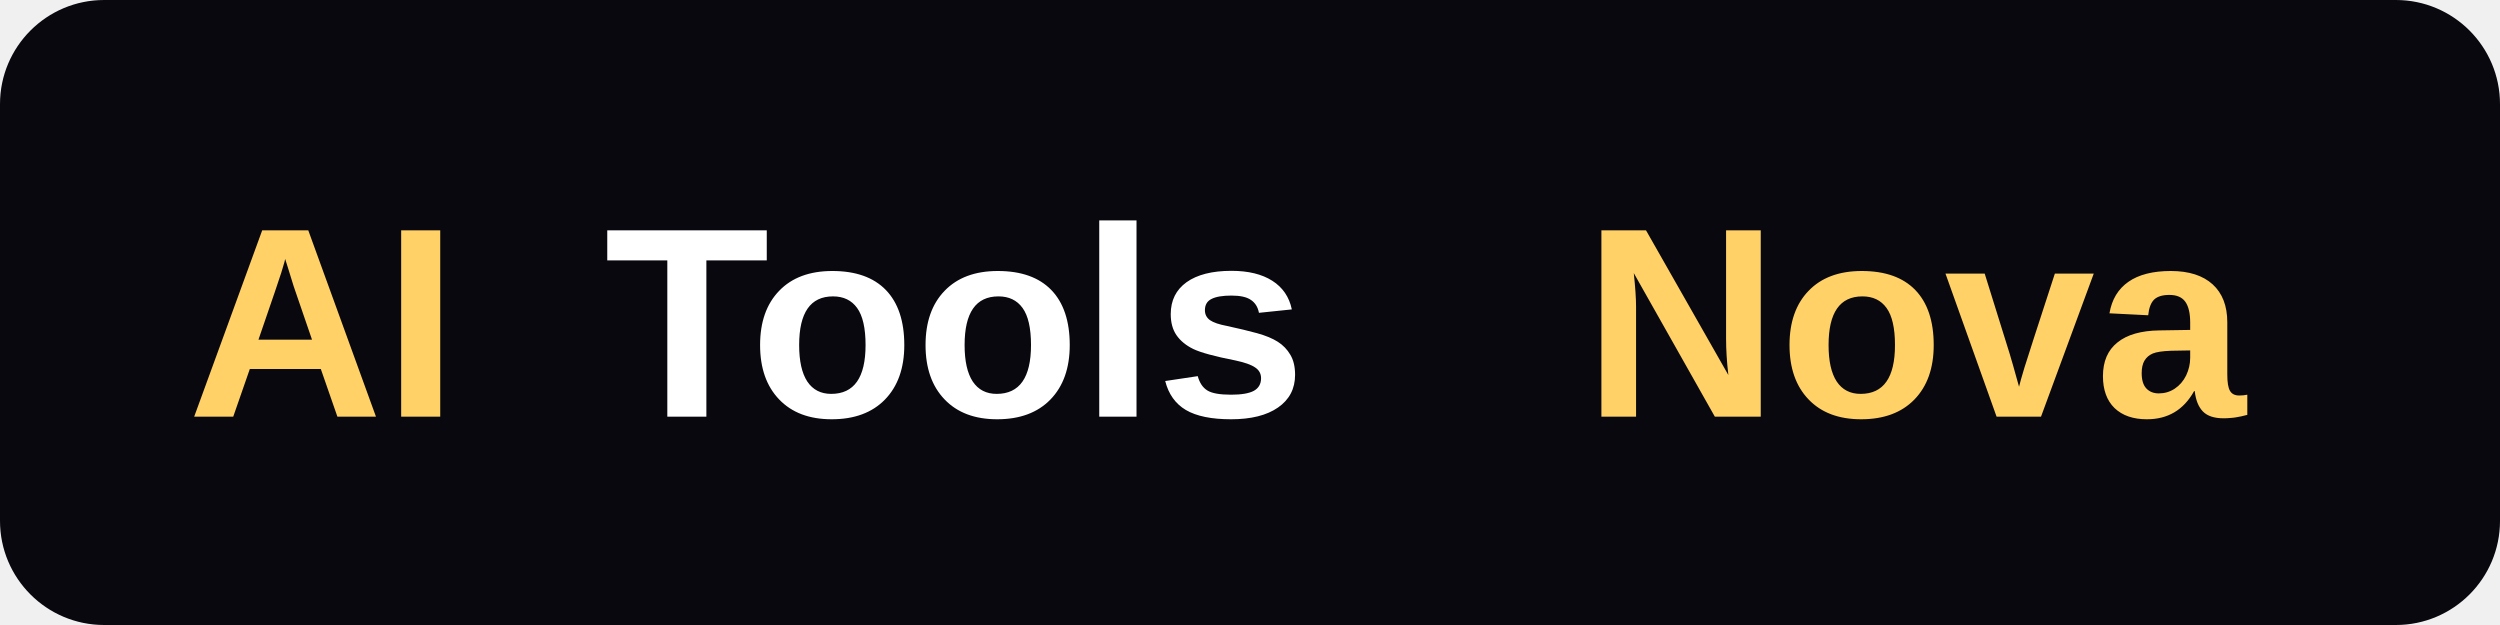
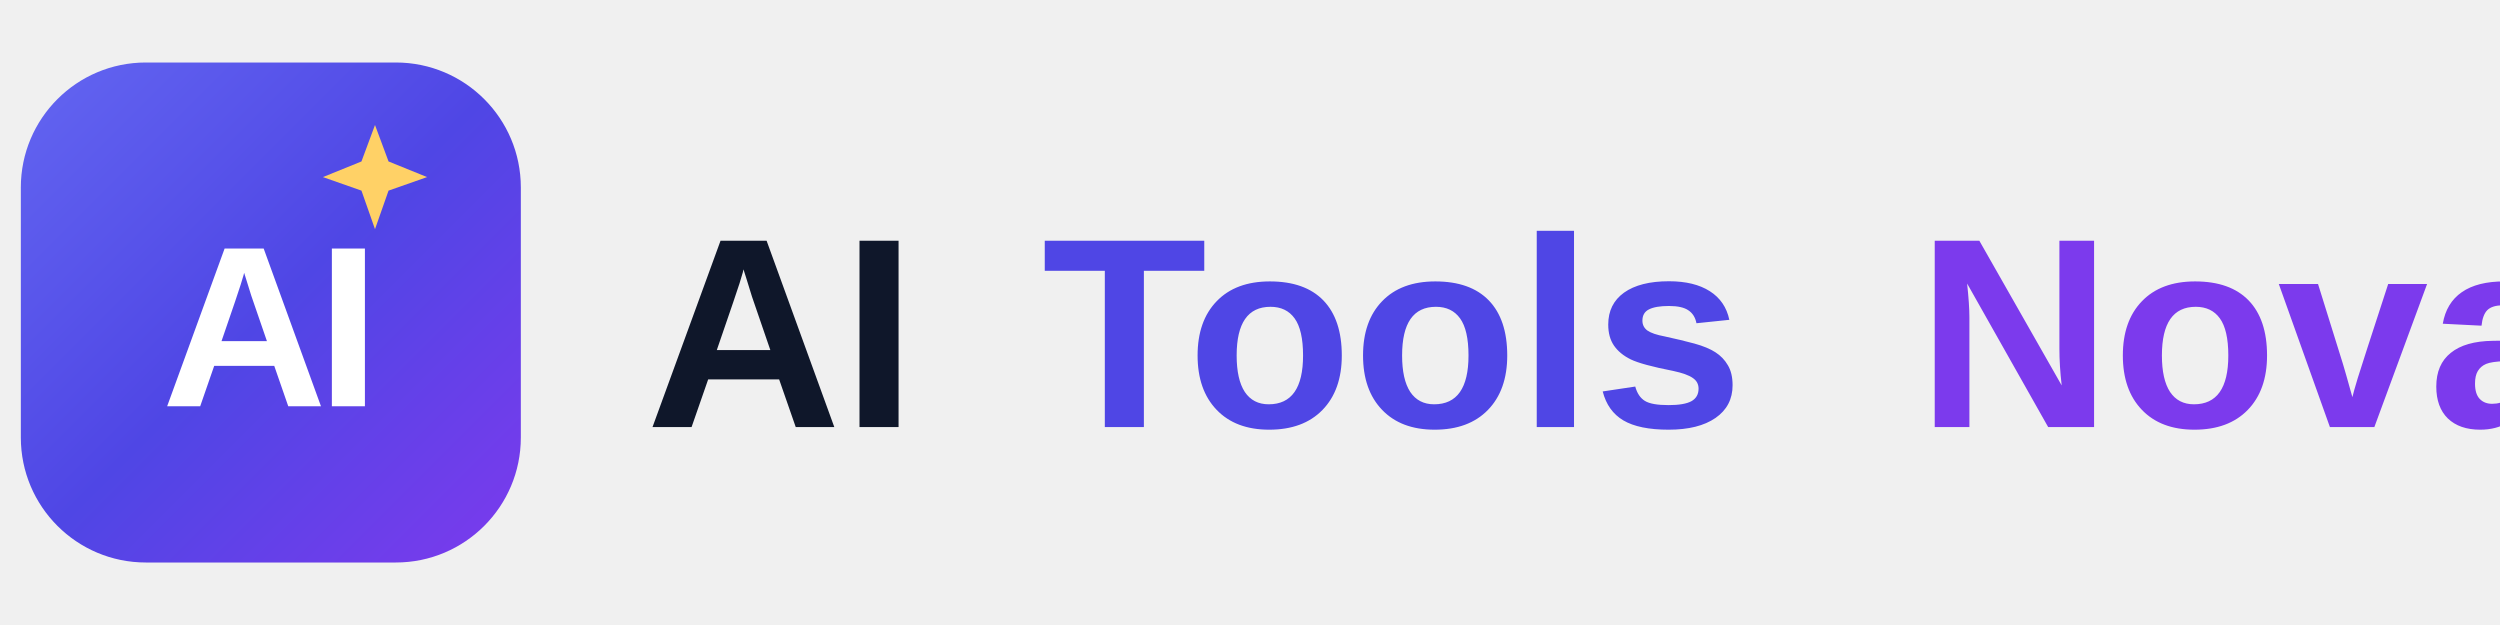
<svg xmlns="http://www.w3.org/2000/svg" width="240" height="60" viewBox="0 0 240 60">
-   <rect width="240" height="60" rx="10" fill="#08080e" />
-   <text x="18" y="40" font-family="Arial,sans-serif" font-size="26" font-weight="900" fill="#FFD166">AI</text>
-   <text x="58" y="40" font-family="Arial,sans-serif" font-size="26" font-weight="900" fill="#ffffff">Tools</text>
-   <text x="152" y="40" font-family="Arial,sans-serif" font-size="26" font-weight="900" fill="#FFD166">Nova</text>
+   <defs>
+     <linearGradient id="lg" x1="0" y1="0" x2="1" y2="1">
+       <stop offset="0" stop-color="#6366F1" />
+       <stop offset="0.5" stop-color="#4F46E5" />
+       <stop offset="1" stop-color="#7C3AED" />
+     </linearGradient>
+   </defs>
+   <rect x="2" y="6" width="48" height="48" rx="12" fill="url(#lg)" />
+   <text x="26" y="39" font-family="Arial, Helvetica, sans-serif" font-size="22" font-weight="800" fill="#ffffff" text-anchor="middle" letter-spacing="-1">AI</text>
+   <path d="M36 12 l1.3 3.5 L41 17 l-3.7 1.3 L36 22 l-1.3 -3.7 L31 17 l3.7 -1.5 Z" fill="#FFD166" />
+   <text x="62" y="41" font-family="Arial, Helvetica, sans-serif" font-size="26" font-weight="900" fill="#0F172A">AI</text>
+   <text x="100" y="41" font-family="Arial, Helvetica, sans-serif" font-size="26" font-weight="900" fill="#4F46E5">Tools</text>
+   <text x="184" y="41" font-family="Arial, Helvetica, sans-serif" font-size="26" font-weight="900" fill="#7C3AED">Nova</text>
</svg>
